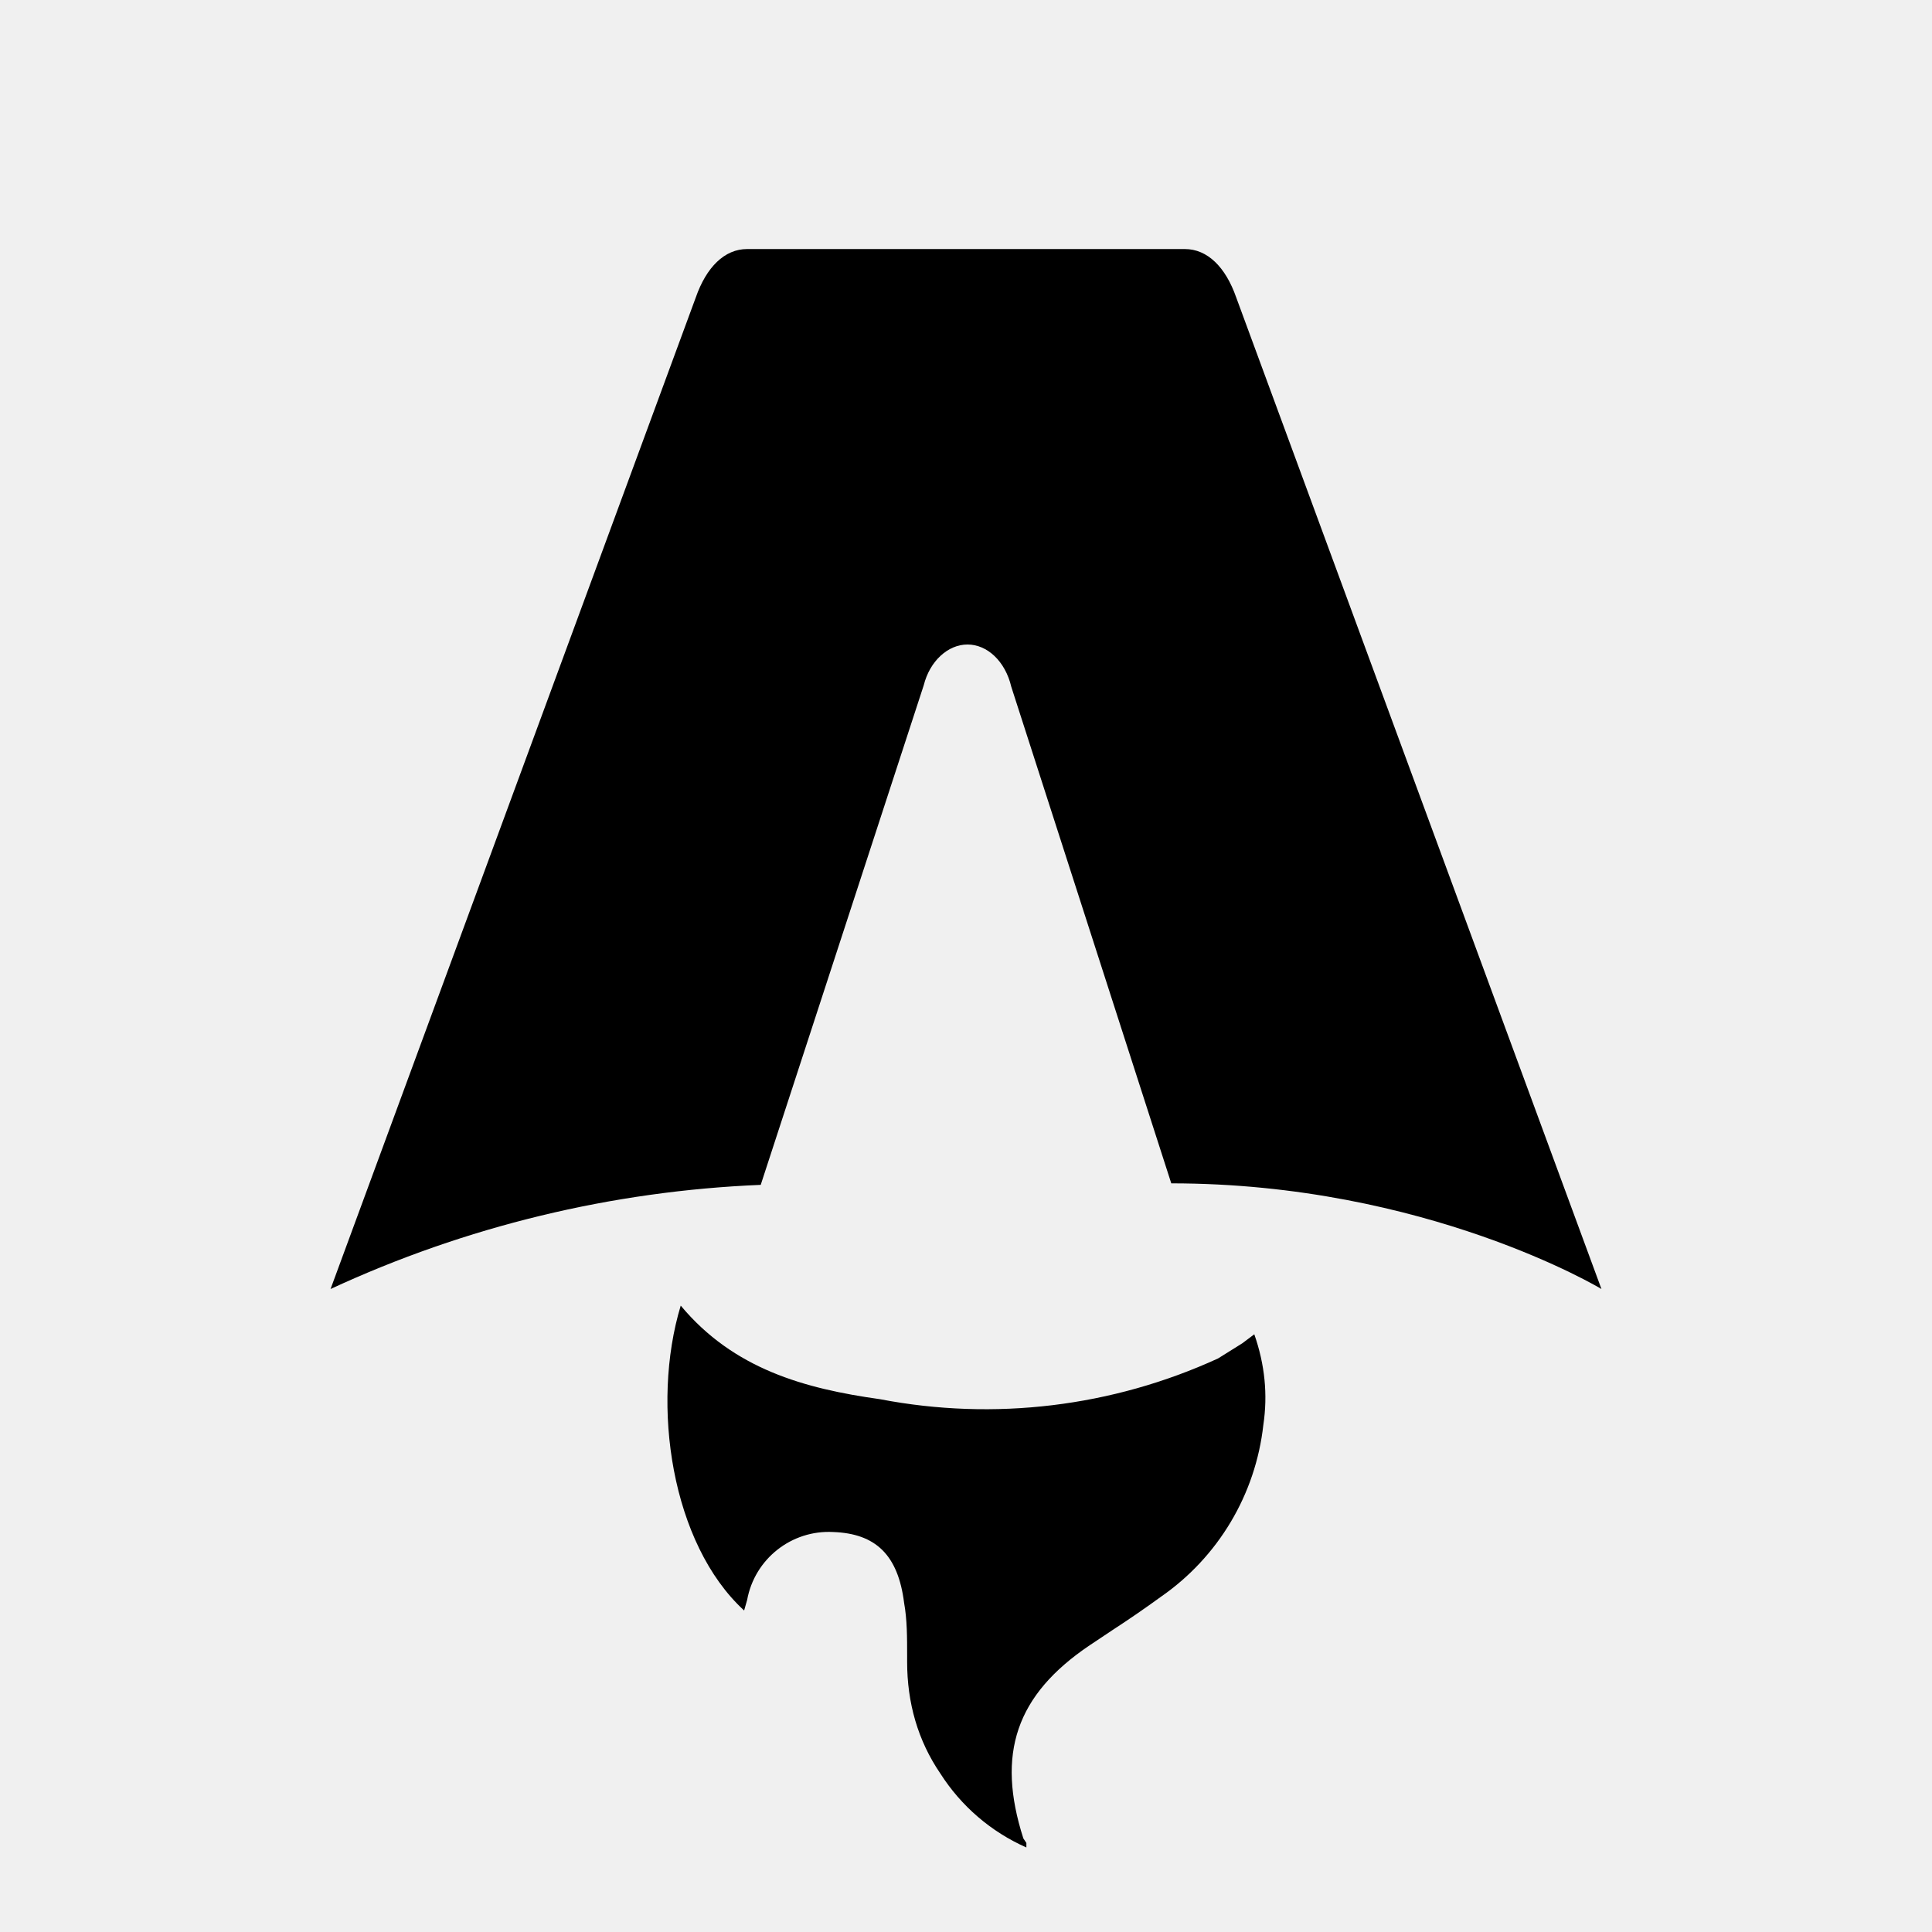
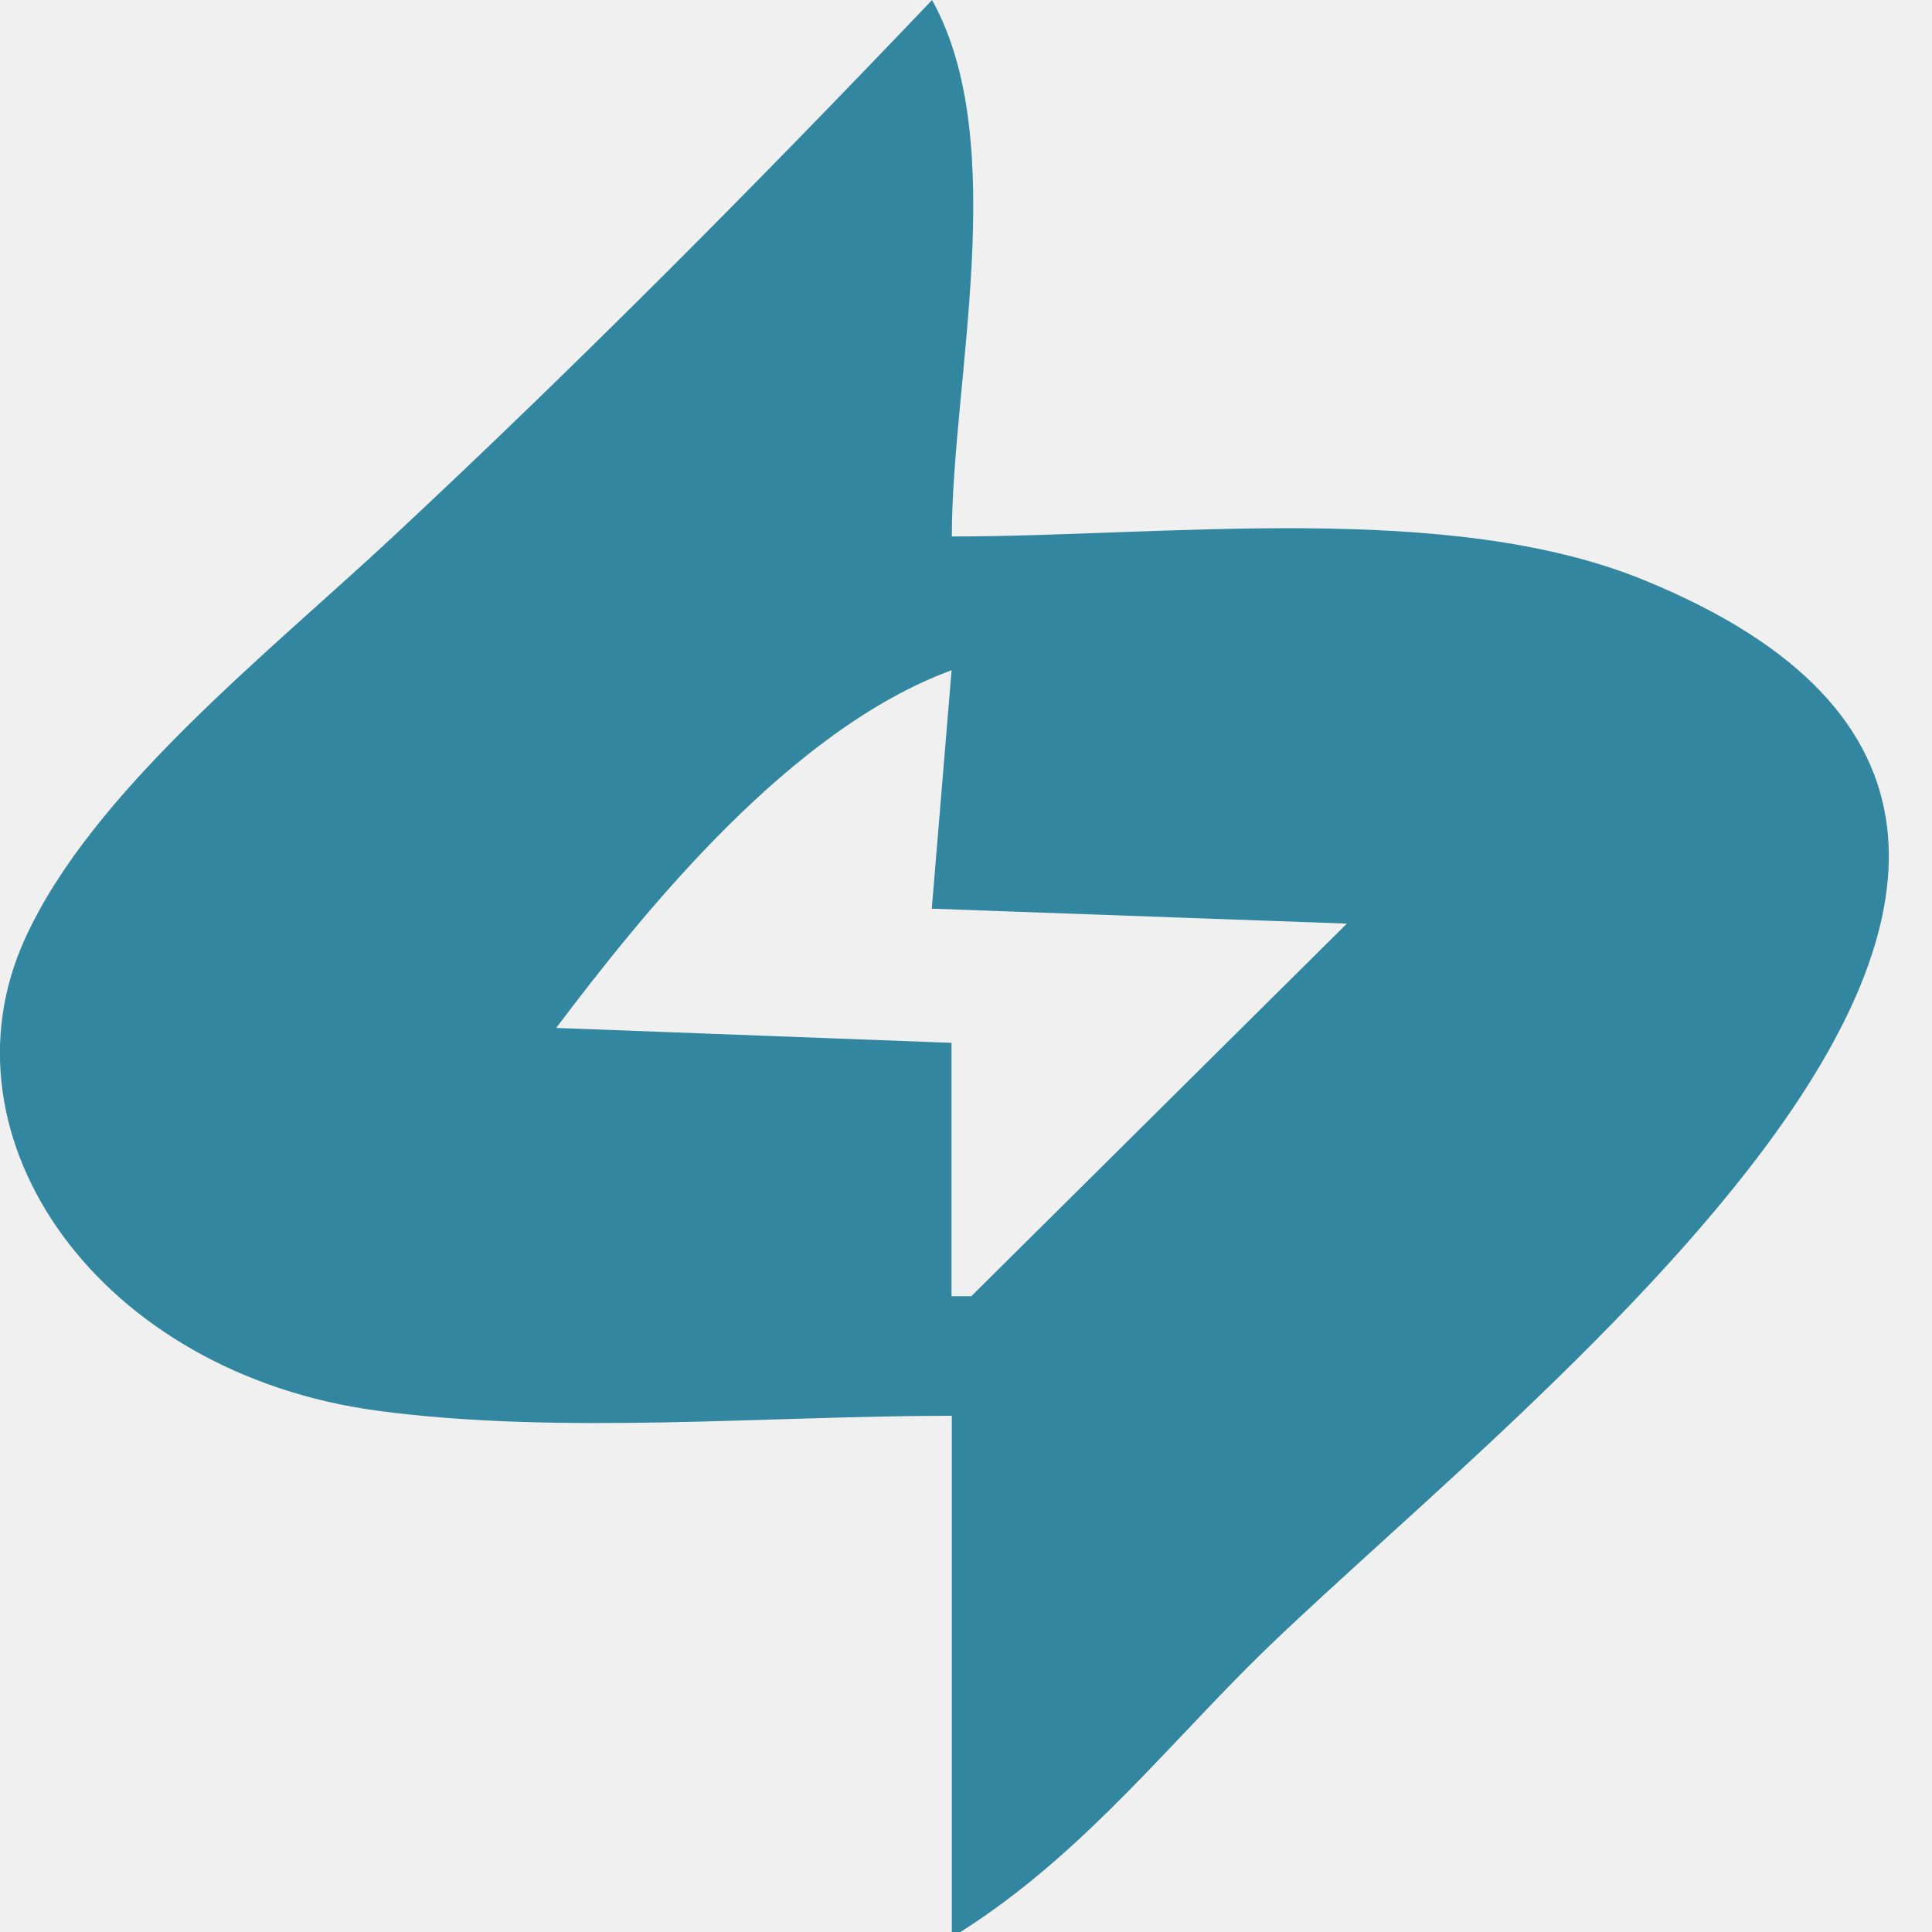
- <svg xmlns="http://www.w3.org/2000/svg" fill="none" viewBox="0 0 128 128">
-   <path d="M50.4 78.5a75.1 75.1 0 0 0-28.5 6.9l24.2-65.7c.7-2 1.9-3.2 3.4-3.2h29c1.5 0 2.7 1.2 3.4 3.2l24.2 65.7s-11.6-7-28.5-7L67 45.5c-.4-1.7-1.6-2.8-2.9-2.8-1.3 0-2.5 1.1-2.9 2.7L50.4 78.5Zm-1.1 28.2Zm-4.2-20.2c-2 6.6-.6 15.8 4.2 20.2a17.5 17.5 0 0 1 .2-.7 5.5 5.5 0 0 1 5.7-4.5c2.8.1 4.3 1.5 4.7 4.7.2 1.1.2 2.3.2 3.5v.4c0 2.7.7 5.2 2.2 7.4a13 13 0 0 0 5.7 4.9v-.3l-.2-.3c-1.8-5.6-.5-9.5 4.4-12.8l1.5-1a73 73 0 0 0 3.2-2.2 16 16 0 0 0 6.8-11.4c.3-2 .1-4-.6-6l-.8.6-1.6 1a37 37 0 0 1-22.4 2.7c-5-.7-9.7-2-13.2-6.2Z" />
-   <style>
-         path { fill: #000; }
-         @media (prefers-color-scheme: dark) {
-             path { fill: #FFF; }
-         }
-     </style>
+ <svg xmlns="http://www.w3.org/2000/svg" width="32mm" height="32mm" viewBox="0 0 32 32" version="1.1" id="svg1" xml:space="preserve">
+   <defs id="defs1">
+     <clipPath clipPathUnits="userSpaceOnUse" id="clipPath1">
+       <rect style="fill:#ffffff;stroke-width:0.265" id="rect2" width="25.893" height="34.301" x="33.886" y="105.147" />
+     </clipPath>
+   </defs>
+   <g id="layer1" transform="translate(-71.85037,-108.0135)">
+     <path style="fill:#32869f;stroke:none" d="m 46.395,105.147 c -2.315,3.223 -4.717,6.439 -7.213,9.525 -1.712,2.117 -4.035,4.534 -4.93,7.144 -1.212,3.534 0.985,7.721 4.734,8.38 2.44,0.429 5.198,0.087 7.673,0.087 v 9.26 c 1.583,-1.281 2.719,-3.14 3.935,-4.763 3.296,-4.395 13.919,-14.685 5.325,-19.337 -2.618,-1.417 -6.38,-0.771 -9.26,-0.771 0,-2.748 0.797,-6.996 -0.265,-9.525 m 15.875,3.704 v 10.848 c 4.42e-4,1.377 -0.263,3.336 0.898,4.349 1.564,1.365 5.375,0.678 7.304,0.678 v 0.794 c -2.654,0 -5.514,0.424 -7.938,-0.794 -1.194,4.615 7.055,2.91 10.054,2.91 v -5.027 h -8.202 v -11.642 h 1.058 v 10.583 h 2.117 v -12.7 h -5.292 m 10.054,10.319 h 3.175 c 1.107,7.383 12.193,6.646 12.401,-0.794 0.194,-6.933 -10.133,-8.864 -12.137,-2.117 2.241,-0.048 3.453,-1.937 5.556,-2.085 7.348,-0.515 3.797,11.449 -1.848,7.468 -0.616,-0.435 -1.151,-1.02 -1.517,-1.68 -0.481,-0.867 -0.473,-1.697 -0.338,-2.646 h -3.175 c 1.287,-8.587 14.22,-7.925 14.483,0.794 0.249,8.25 -11.923,9.919 -14.219,2.117 h -2.117 c 0.971,11.041 18.595,8.731 18.437,-2.041 -0.111,-7.567 -9.205,-12.232 -15.262,-7.383 -2.724,2.181 -3.44,5.05 -3.44,8.366 m 17.463,-10.319 7.144,18.785 c 1.515,-0.519 1.952,-2.845 2.466,-4.233 1.484,-4.009 3.953,-8.221 4.678,-12.435 h 1.058 l -6.35,16.669 h 2.381 l 7.144,-18.785 -5.385,0.272 -1.706,3.697 -3.757,9.79 H 97.195 L 92.962,110.968 h 1.058 l 3.175,8.731 c 2.079,-2.518 0.358,-5.049 -0.641,-7.673 -0.331,-0.869 -0.679,-2.573 -1.586,-3.015 -1.302,-0.635 -3.746,-0.16 -5.181,-0.16 m 20.637,7.144 c 2.539,0.629 3.803,-2.122 6.35,-1.801 6.648,0.838 2.402,11.067 -2.645,7.486 -0.625,-0.444 -1.185,-1.05 -1.565,-1.716 -0.471,-0.826 -0.533,-1.719 -0.553,-2.646 h -2.91 c 0.154,-1.501 0.839,-2.86 1.88,-3.958 0.868,-0.916 1.938,-1.681 3.147,-2.068 10.609,-3.396 12.647,15.237 1.587,14.181 -1.833,-0.175 -3.473,-1.015 -4.735,-2.345 -1.389,-1.465 -1.474,-2.873 -3.732,-2.9 0.509,5.797 7.417,8.699 12.435,6.755 4.295,-1.664 6.38,-6.029 5.741,-10.46 -0.808,-5.604 -6.859,-8.834 -12.091,-7.257 -3.358,1.012 -7.268,5.211 -6.455,9.07 0.271,1.286 2.079,0.551 2.881,1.257 2.086,1.837 2.048,4.29 5.426,4.788 5.147,0.758 9.175,-4.897 6.351,-9.445 -2.598,-4.185 -9.55,-3.838 -11.114,1.058 m 17.992,1.852 c -1.505,-4.759 4.825,-9.939 7.673,-4.498 l -0.265,0.265 c -0.984,-0.684 -1.896,-1.761 -3.175,-1.799 -2.986,-0.087 -4.729,3.56 -3.44,6.022 0.808,1.543 4.036,2.112 4.254,3.713 0.26,1.908 -1.871,0.22 -2.137,-0.793 h -5.027 c 0.011,1.267 0.119,2.555 0.71,3.704 4.418,8.588 17.238,-2.022 9.34,-7.614 -0.821,-0.581 -1.66,-0.942 -2.642,-1.117 v -0.265 h 4.498 c -1.4e-4,-1.257 0.093,-2.571 -0.553,-3.704 -1.937,-3.401 -7.118,-3.917 -9.557,-0.769 -1.399,1.806 -1.839,5.438 0.32,6.854 m 12.171,-8.996 v 9.26 h 0.265 c 1.787,-2.489 1.852,-4.153 1.852,-7.144 h 1.058 l -0.193,4.498 -2.847,4.498 -0.136,7.673 h 5.292 v -8.996 c -2.585,1.26 -2.39,4.389 -2.117,6.879 h -1.058 l 0.262,-5.027 2.514,-3.969 0.4,-7.673 h -5.292 m 8.202,9.26 h 0.265 c -1.582,-4.989 5.3,-10.496 7.673,-4.498 -1.119,-0.34 -1.768,-1.398 -2.911,-1.697 -4.449,-1.163 -5.826,5.585 -2.377,7.642 0.796,0.475 2.843,0.965 2.663,2.228 -0.26,1.822 -2.002,-0.158 -2.137,-1.03 h -5.027 c 0.004,1.281 0.044,2.551 0.677,3.704 4.645,8.473 17.08,-1.943 9.354,-7.614 -0.873,-0.641 -1.83,-0.959 -2.887,-1.118 v -0.265 h 4.763 c -1.3e-4,-1.282 0.057,-2.545 -0.59,-3.704 -2.016,-3.613 -7.758,-3.873 -9.934,-0.261 -1.331,2.21 -0.742,4.527 0.469,6.611 m -15.346,-2.646 -1.587,-0.529 c -0.696,3.375 5.186,2.867 4.859,6.879 -0.353,4.331 -7.142,5.21 -8.034,0.794 1.358,0.481 2.2,1.903 3.704,2.048 2.442,0.236 4.098,-2.712 2.724,-4.683 -1.033,-1.482 -3.806,-1.609 -4.224,-3.455 -0.457,-2.019 2.242,-3.814 2.558,-1.054 m 20.637,0 -1.587,-0.529 c -0.656,3.188 4.217,2.688 4.706,5.821 0.811,5.194 -5.983,6.283 -8.146,2.117 l 1.058,-0.265 c 1.986,2.546 7.336,2.372 5.97,-1.852 -0.758,-2.344 -3.973,-2.042 -4.651,-4.238 -0.639,-2.069 2.192,-3.859 2.649,-1.054 m -107.421,1.587 -0.265,4.233 5.556,0.265 -5.027,6.615 h -0.265 v -4.498 l -5.292,-0.265 c 1.178,-2.067 3.125,-5.293 5.292,-6.35 m 18.256,13.494 v 0.794 h 1.852 v 5.556 h 0.794 v -5.556 l 2.117,-0.265 -4.763,-0.529 m 9.26,0 0.265,6.35 h 3.44 v -0.794 h -2.646 v -2.117 h 2.381 v -0.794 h -2.381 v -1.852 c 1.074,-8.3e-4 1.977,0.134 2.646,-0.794 h -3.704 m 13.229,5.556 c -0.935,-6.2e-4 -2.055,0.133 -2.851,-0.461 -2.892,-2.155 0.539,-4.546 2.851,-4.302 -0.438,-2.045 -4.116,-0.363 -4.63,1.058 -1.039,2.871 3.335,6.622 4.63,3.704 m 5.027,-5.556 v 6.35 l 1.299,-2.563 2.67,-0.348 c -0.179,1.139 -0.585,2.541 0.794,2.91 v -6.35 h -0.794 c -0.14,2.272 -0.892,2.924 -3.175,2.381 l 0.265,-2.381 h -1.058 m 10.319,0 v 6.35 h 0.794 v -4.763 c 0.94,1.536 1.893,4.198 3.704,4.763 v -6.35 h -0.529 v 4.498 c -1.215,-1.468 -2.04,-3.931 -3.969,-4.498 m 11.426,0.186 c -3.308,1.278 -1.441,7.448 2.328,5.968 3.492,-1.371 1.507,-7.45 -2.328,-5.968 m 9.211,-0.186 v 6.35 h 3.44 v -0.794 h -2.646 v -5.556 h -0.794 m 9.529,0.196 c -3.389,1.335 -1.568,7.381 2.111,5.957 3.453,-1.336 1.749,-7.477 -2.111,-5.957 m 14.019,5.889 v -3.175 h -2.117 v 0.794 c 2.048,0.624 0.476,2.463 -1.043,1.428 -3.2,-2.182 0.594,-4.472 2.895,-4.338 -2.494,-3.848 -8.59,4.676 -2.381,5.506 0.892,0.119 1.773,-0.052 2.646,-0.214 m 4.763,-6.085 1.852,6.35 h 0.794 l 2.117,-6.35 c -1.367,0.235 -1.762,1.414 -2.117,2.646 h -0.529 c -0.477,-1.144 -0.87,-2.256 -2.117,-2.646 m -36.509,0.7 c 2.636,-0.32 2.858,4.73 0.262,4.878 -2.561,0.145 -2.682,-4.584 -0.262,-4.878 m 18.529,-0.028 c 2.63,-0.454 3.135,4.546 0.515,4.9 -2.593,0.35 -2.848,-4.497 -0.515,-4.9 z" id="path1" clip-path="url(#clipPath1)" transform="matrix(1.237396,0,0,0.9329144,29.87976,9.920239)" />
+   </g>
</svg>
